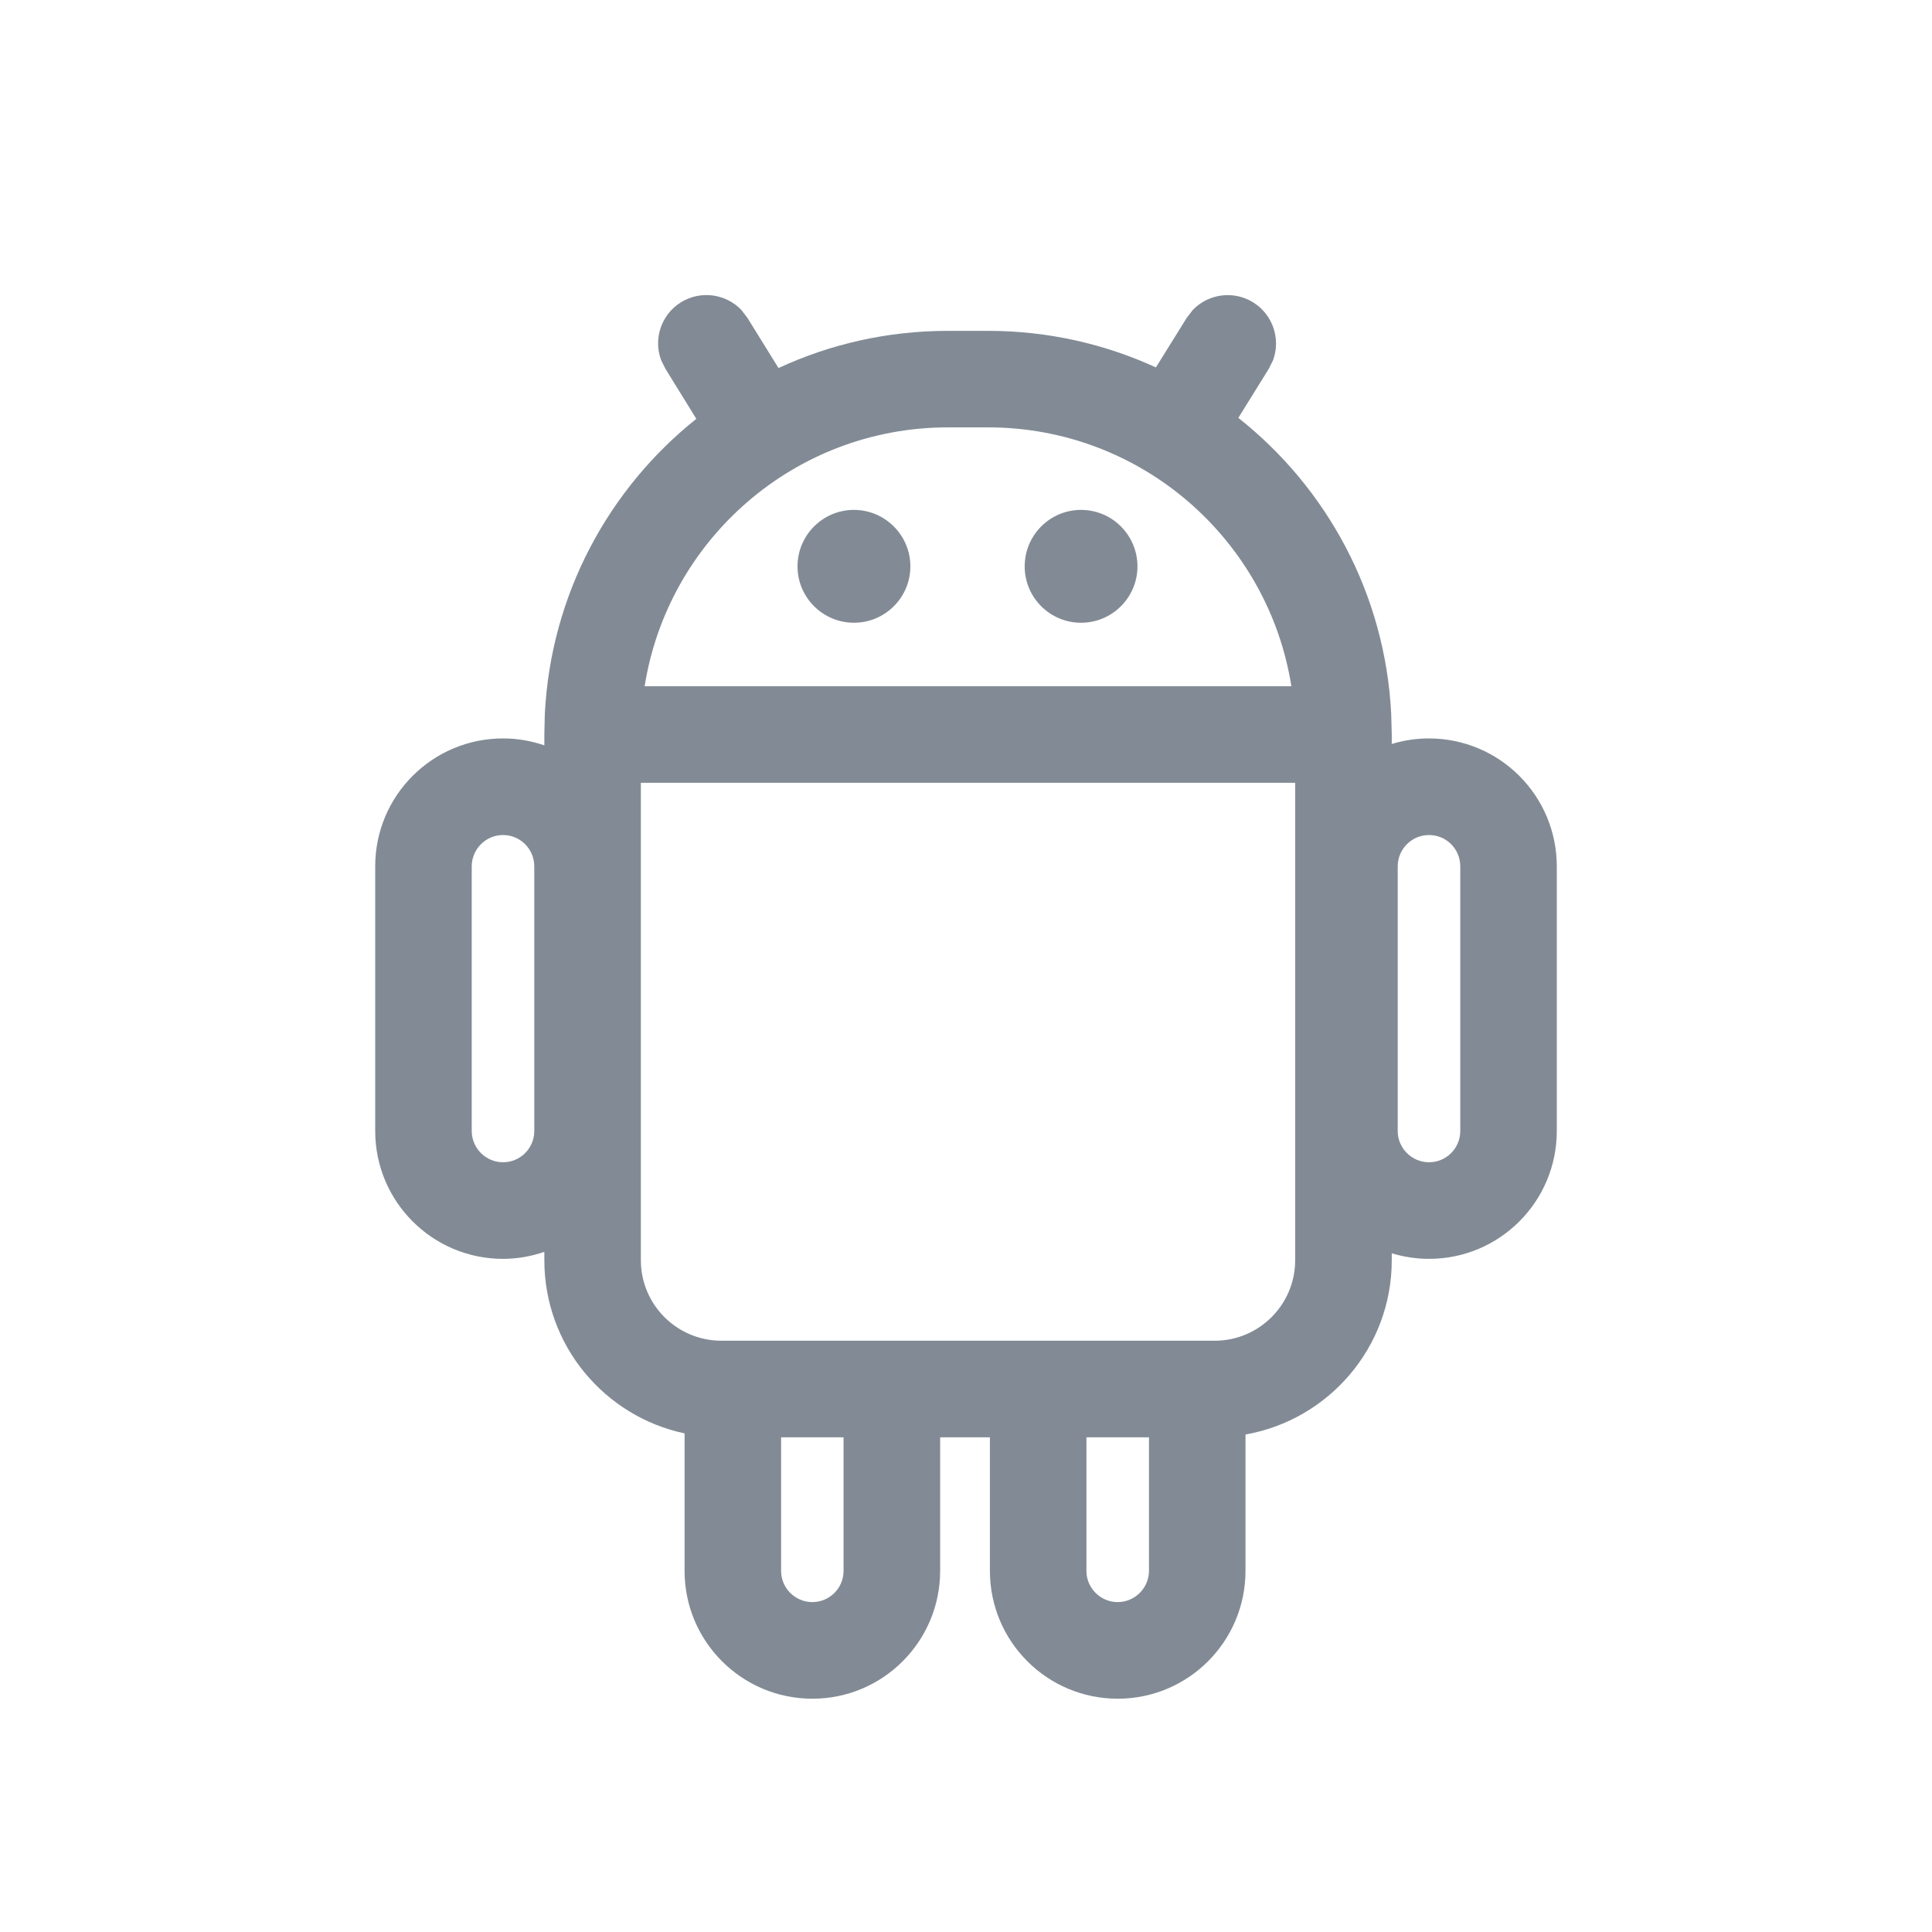
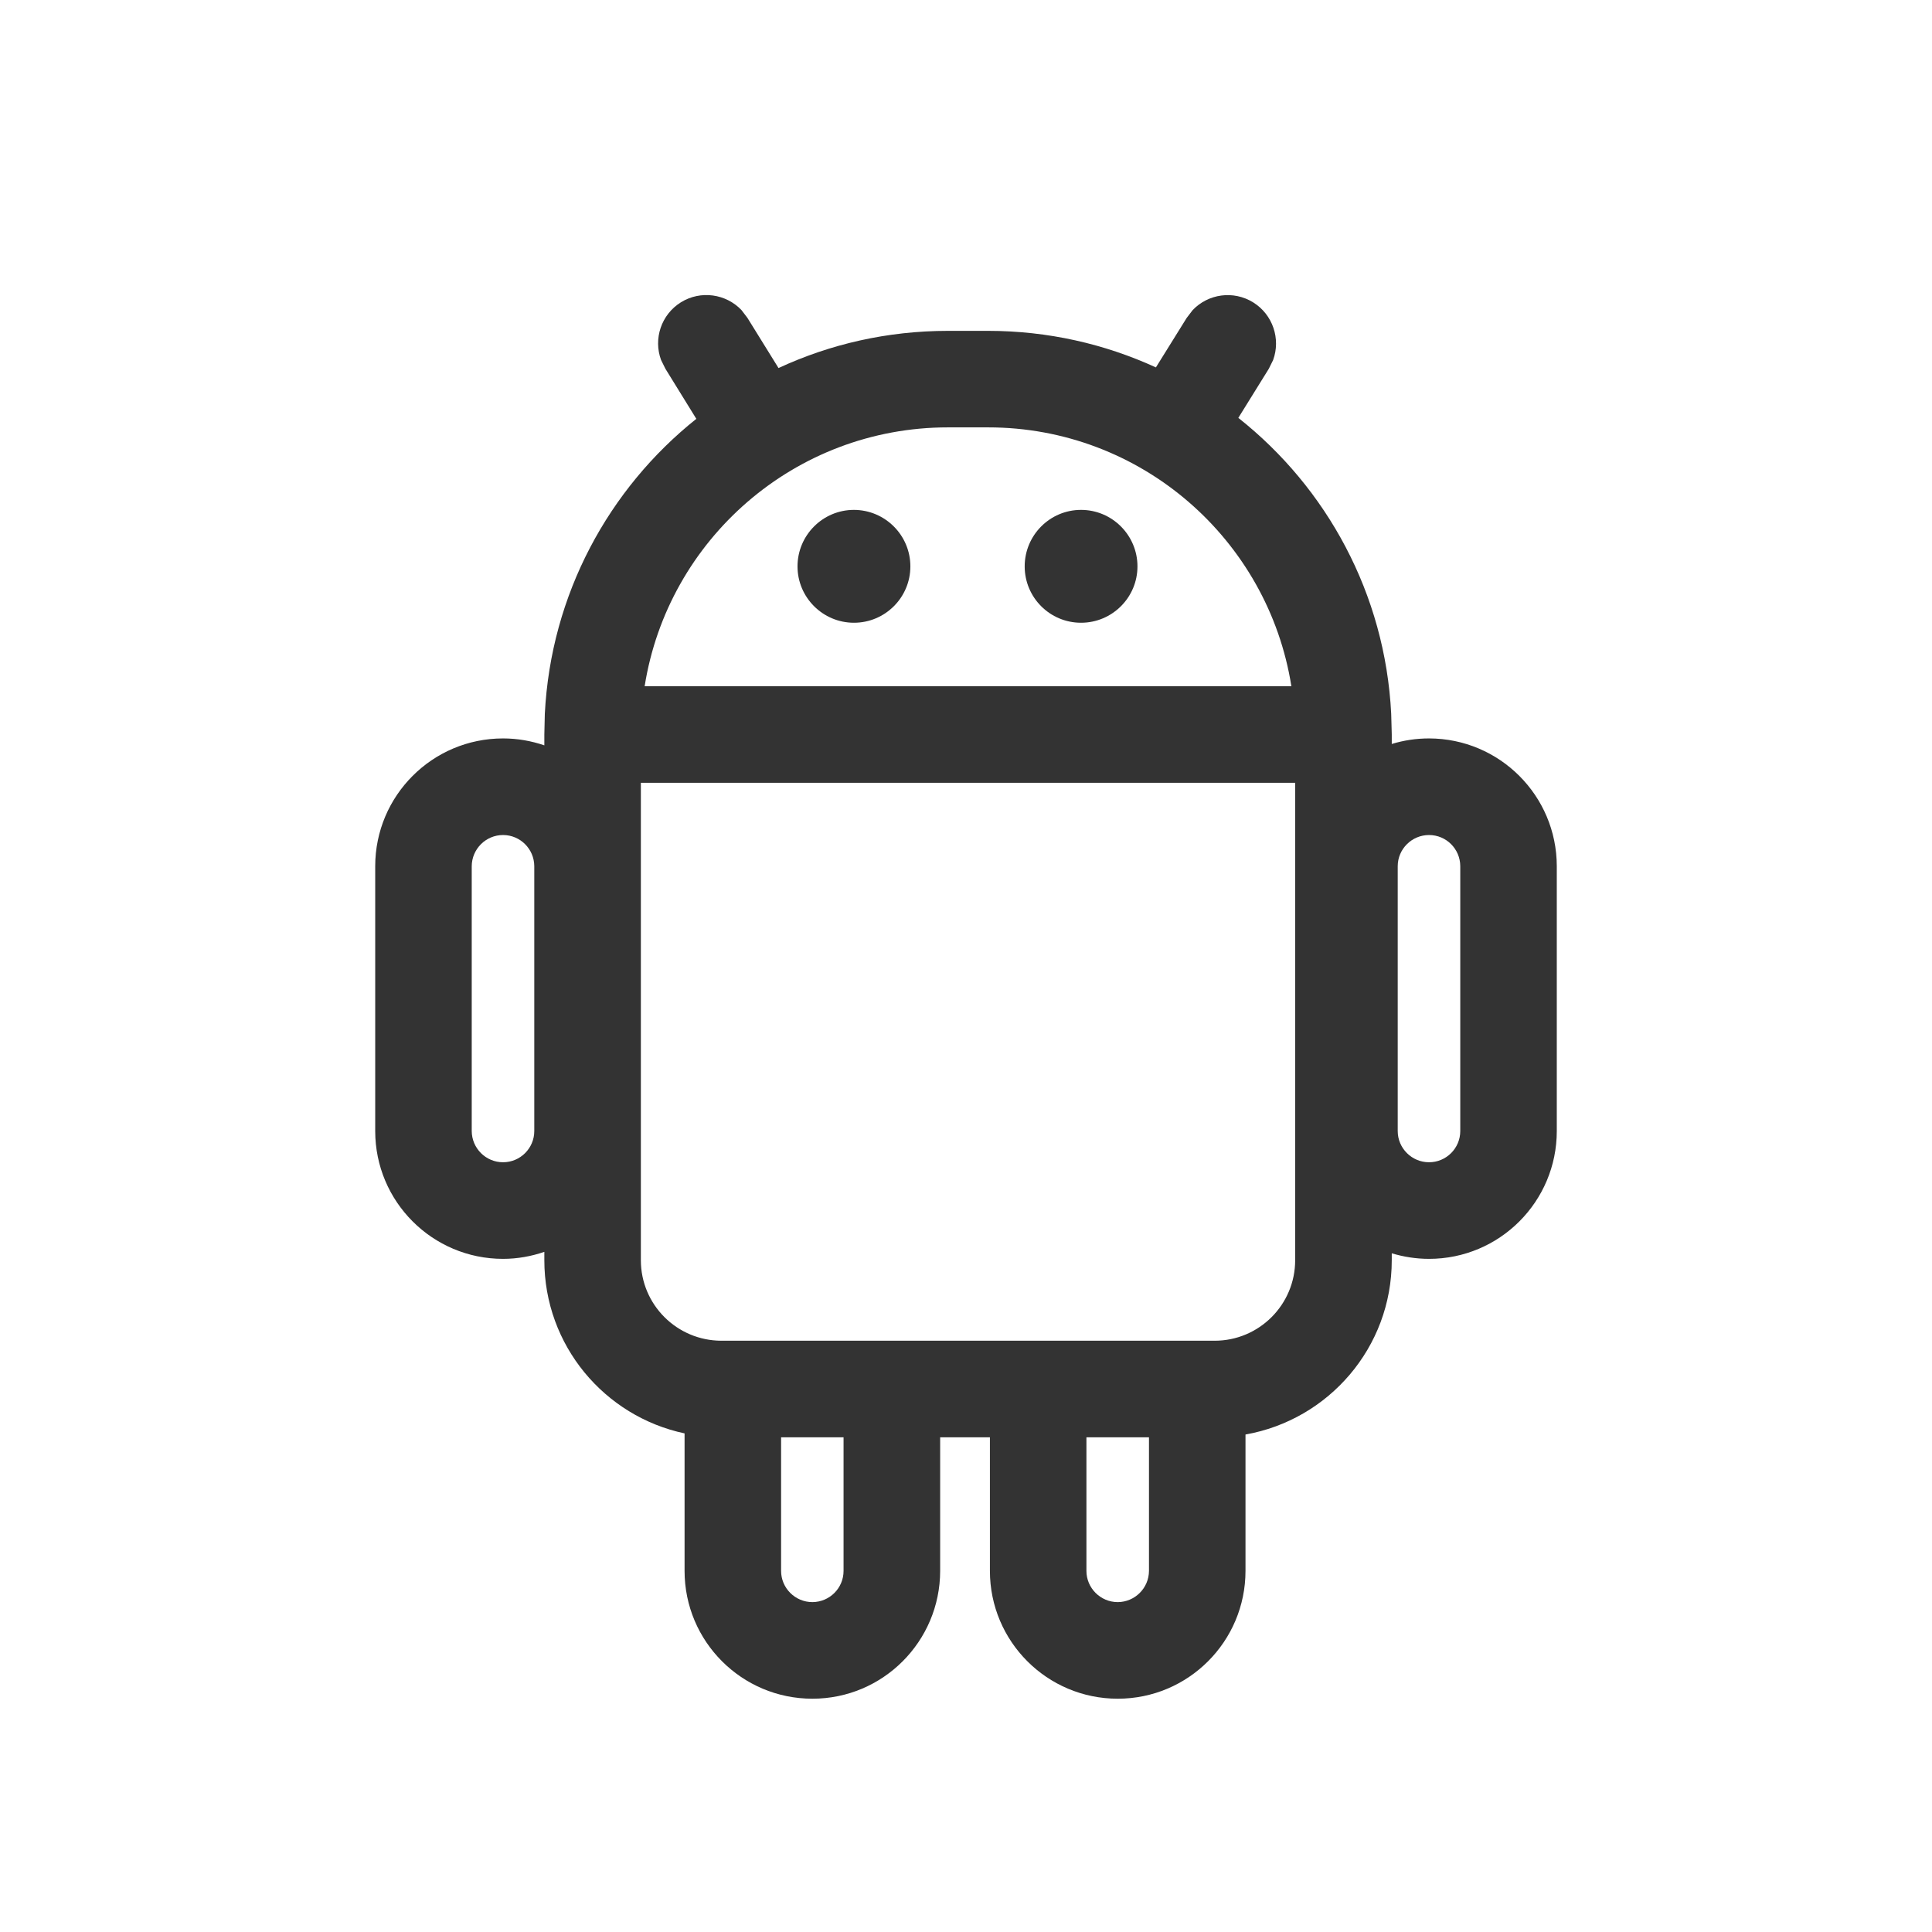
<svg xmlns="http://www.w3.org/2000/svg" width="24" height="24" viewBox="0 0 24 24" fill="none">
-   <path d="M10.608 6.334C10.995 6.335 11.309 6.649 11.309 7.036C11.309 7.422 10.995 7.736 10.608 7.736C10.222 7.736 9.907 7.422 9.907 7.036C9.907 6.649 10.221 6.334 10.608 6.334Z" fill="#828B95" />
-   <path d="M13.429 6.334C13.816 6.334 14.13 6.649 14.13 7.036C14.13 7.422 13.816 7.736 13.429 7.736C13.042 7.736 12.729 7.422 12.729 7.036C12.729 6.649 13.042 6.334 13.429 6.334Z" fill="#828B95" />
-   <path fill-rule="evenodd" clip-rule="evenodd" d="M8.459 3.755C8.705 3.603 9.019 3.65 9.211 3.852L9.285 3.949L9.671 4.572C10.311 4.275 11.024 4.11 11.776 4.11H12.274C13.018 4.11 13.724 4.273 14.359 4.564L14.741 3.95L14.815 3.853C15.007 3.65 15.321 3.604 15.567 3.756C15.813 3.909 15.911 4.211 15.815 4.473L15.761 4.582L15.383 5.191C16.481 6.059 17.207 7.377 17.282 8.867L17.289 9.124V9.242C17.436 9.197 17.591 9.173 17.752 9.173C18.628 9.174 19.338 9.884 19.339 10.76V14.05C19.339 14.927 18.628 15.638 17.752 15.638C17.591 15.638 17.436 15.613 17.289 15.569V15.655C17.289 16.739 16.504 17.638 15.472 17.82V19.514C15.472 20.391 14.761 21.102 13.885 21.102C13.008 21.102 12.297 20.391 12.297 19.514V17.855H11.679V19.514C11.678 20.391 10.968 21.102 10.092 21.102C9.215 21.102 8.504 20.391 8.504 19.514V17.806C7.509 17.595 6.762 16.713 6.762 15.655V15.551C6.601 15.606 6.429 15.638 6.249 15.638C5.372 15.638 4.661 14.927 4.661 14.05V10.761C4.661 9.884 5.372 9.173 6.249 9.173C6.429 9.173 6.601 9.204 6.762 9.259V9.124L6.768 8.867C6.843 7.384 7.562 6.071 8.65 5.203L8.266 4.581L8.212 4.472C8.115 4.21 8.213 3.908 8.459 3.755ZM9.703 19.514C9.703 19.728 9.878 19.902 10.092 19.902C10.306 19.901 10.479 19.728 10.479 19.514V17.855H9.703V19.514ZM13.496 19.514C13.496 19.728 13.671 19.902 13.885 19.902C14.098 19.901 14.272 19.728 14.273 19.514V17.855H13.496V19.514ZM7.961 15.655C7.961 16.207 8.409 16.654 8.961 16.655H15.089C15.641 16.655 16.089 16.207 16.089 15.655V9.724H7.961V15.655ZM6.249 10.373C6.035 10.373 5.861 10.547 5.86 10.761V14.05C5.861 14.264 6.035 14.438 6.249 14.438C6.463 14.438 6.637 14.264 6.637 14.05V10.76C6.636 10.547 6.463 10.373 6.249 10.373ZM17.752 10.373C17.538 10.373 17.363 10.547 17.363 10.761V14.05C17.363 14.264 17.538 14.438 17.752 14.438C17.966 14.438 18.14 14.264 18.14 14.05V10.76C18.139 10.546 17.966 10.373 17.752 10.373ZM11.776 5.309C9.873 5.309 8.296 6.703 8.008 8.525H16.042C15.754 6.703 14.177 5.309 12.274 5.309H11.776Z" fill="#828B95" />
+   <path d="M10.608 6.334C10.995 6.335 11.309 6.649 11.309 7.036C11.309 7.422 10.995 7.736 10.608 7.736C10.222 7.736 9.907 7.422 9.907 7.036C9.907 6.649 10.221 6.334 10.608 6.334Z" fill="#333333" />
+   <path d="M13.429 6.334C13.816 6.334 14.13 6.649 14.13 7.036C14.13 7.422 13.816 7.736 13.429 7.736C13.042 7.736 12.729 7.422 12.729 7.036C12.729 6.649 13.042 6.334 13.429 6.334Z" fill="#333333" />
+   <path fill-rule="evenodd" clip-rule="evenodd" d="M8.459 3.755C8.705 3.603 9.019 3.65 9.211 3.852L9.285 3.949L9.671 4.572C10.311 4.275 11.024 4.11 11.776 4.11H12.274C13.018 4.11 13.724 4.273 14.359 4.564L14.741 3.95L14.815 3.853C15.007 3.65 15.321 3.604 15.567 3.756C15.813 3.909 15.911 4.211 15.815 4.473L15.761 4.582L15.383 5.191C16.481 6.059 17.207 7.377 17.282 8.867L17.289 9.124V9.242C17.436 9.197 17.591 9.173 17.752 9.173C18.628 9.174 19.338 9.884 19.339 10.76V14.05C19.339 14.927 18.628 15.638 17.752 15.638C17.591 15.638 17.436 15.613 17.289 15.569V15.655C17.289 16.739 16.504 17.638 15.472 17.82V19.514C15.472 20.391 14.761 21.102 13.885 21.102C13.008 21.102 12.297 20.391 12.297 19.514V17.855H11.679V19.514C11.678 20.391 10.968 21.102 10.092 21.102C9.215 21.102 8.504 20.391 8.504 19.514V17.806C7.509 17.595 6.762 16.713 6.762 15.655V15.551C6.601 15.606 6.429 15.638 6.249 15.638C5.372 15.638 4.661 14.927 4.661 14.05V10.761C4.661 9.884 5.372 9.173 6.249 9.173C6.429 9.173 6.601 9.204 6.762 9.259V9.124L6.768 8.867C6.843 7.384 7.562 6.071 8.65 5.203L8.266 4.581L8.212 4.472C8.115 4.21 8.213 3.908 8.459 3.755ZM9.703 19.514C9.703 19.728 9.878 19.902 10.092 19.902C10.306 19.901 10.479 19.728 10.479 19.514V17.855H9.703V19.514ZM13.496 19.514C13.496 19.728 13.671 19.902 13.885 19.902C14.098 19.901 14.272 19.728 14.273 19.514V17.855H13.496V19.514ZM7.961 15.655C7.961 16.207 8.409 16.654 8.961 16.655H15.089C15.641 16.655 16.089 16.207 16.089 15.655V9.724H7.961V15.655ZM6.249 10.373C6.035 10.373 5.861 10.547 5.86 10.761V14.05C5.861 14.264 6.035 14.438 6.249 14.438C6.463 14.438 6.637 14.264 6.637 14.05V10.76C6.636 10.547 6.463 10.373 6.249 10.373ZM17.752 10.373C17.538 10.373 17.363 10.547 17.363 10.761V14.05C17.363 14.264 17.538 14.438 17.752 14.438C17.966 14.438 18.14 14.264 18.14 14.05V10.76C18.139 10.546 17.966 10.373 17.752 10.373ZM11.776 5.309C9.873 5.309 8.296 6.703 8.008 8.525H16.042C15.754 6.703 14.177 5.309 12.274 5.309H11.776Z" fill="#333333" />
</svg>
